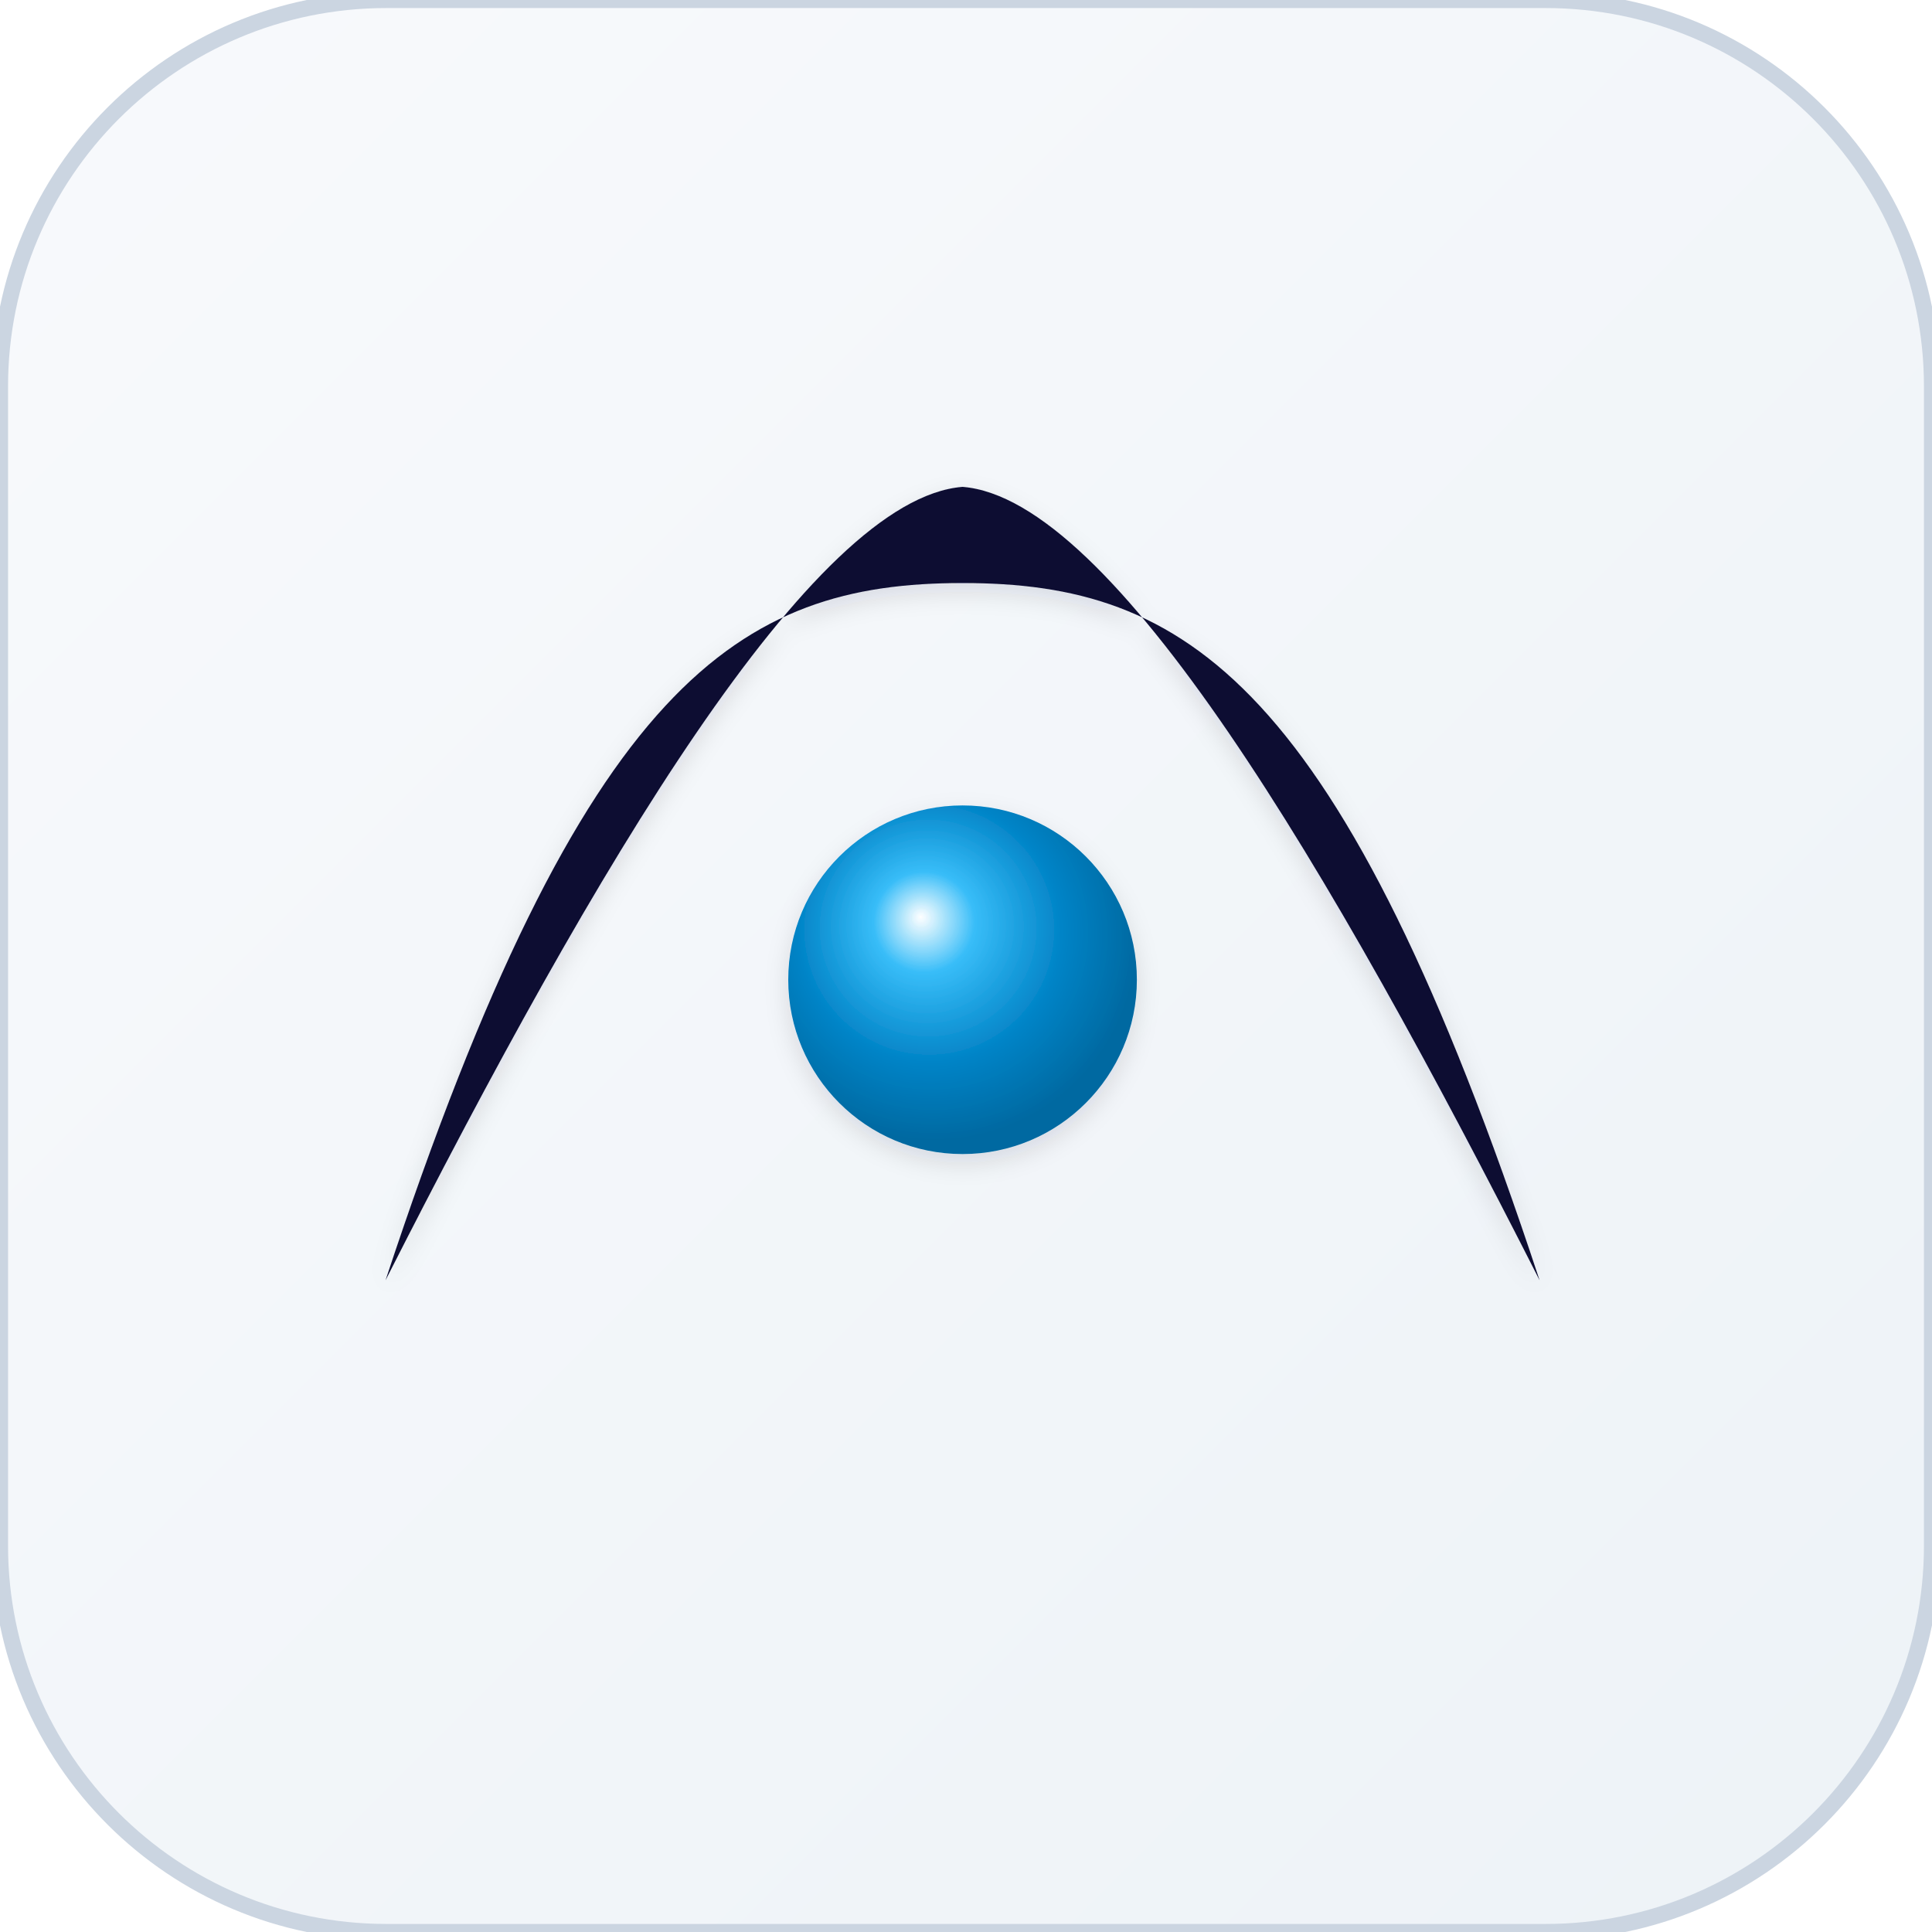
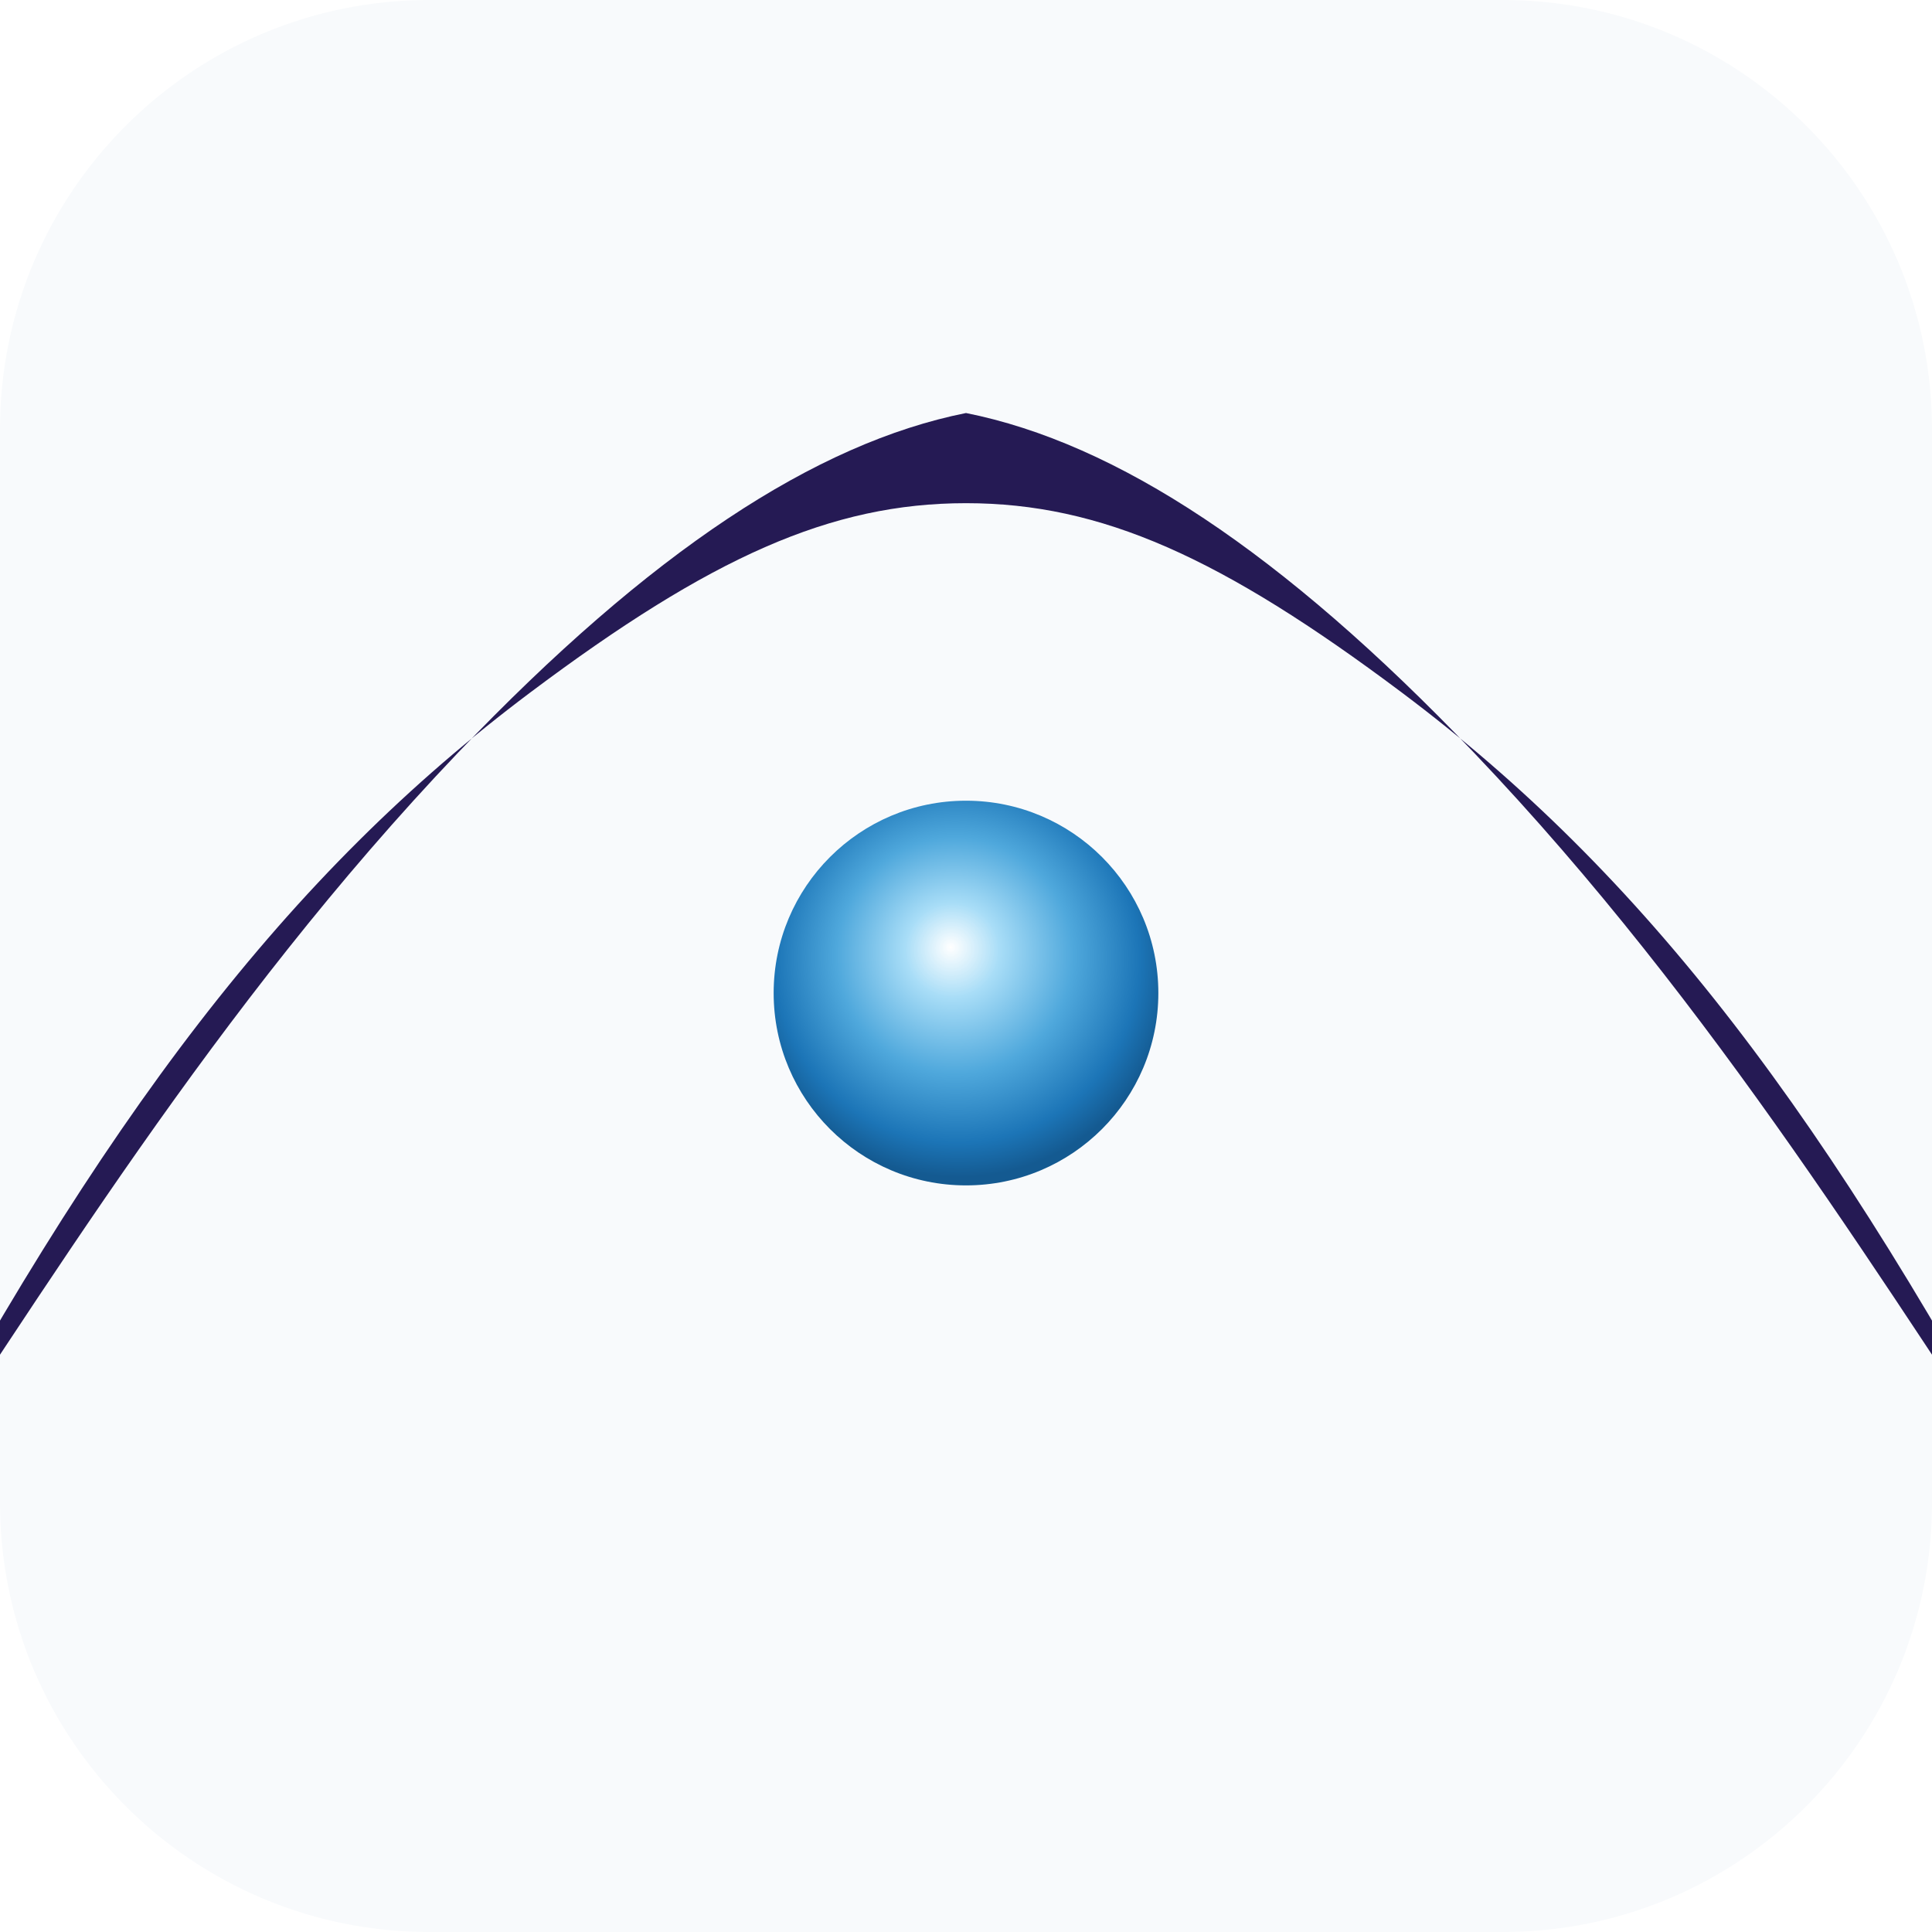
<svg xmlns="http://www.w3.org/2000/svg" viewBox="0 0 180 180" width="180" height="180">
  <defs>
-     <radialGradient id="sphereGradTouch" cx="42%" cy="38%" r="58%" fx="38%" fy="32%">
+     <radialGradient id="appleSphere" cx="48%" cy="42%" r="56%" fx="46%" fy="38%">
      <stop offset="0%" stop-color="#FFFFFF" stop-opacity="0.95" />
-       <stop offset="25%" stop-color="#38BDF8" />
-       <stop offset="65%" stop-color="#0284C7" />
-       <stop offset="100%" stop-color="#0369A1" />
+       <stop offset="22%" stop-color="#A8DDF7" />
+       <stop offset="55%" stop-color="#4FA8DC" />
+       <stop offset="85%" stop-color="#1C75B7" />
+       <stop offset="100%" stop-color="#145A91" />
    </radialGradient>
-     <linearGradient id="bgTouch" x1="0%" y1="0%" x2="100%" y2="100%">
-       <stop offset="0%" stop-color="#F8FAFC" />
-       <stop offset="100%" stop-color="#EDF2F7" />
-     </linearGradient>
-     <filter id="touchShadow" x="-10%" y="-10%" width="120%" height="120%">
-       <feDropShadow dx="0" dy="3" stdDeviation="4" flood-color="#0B1033" flood-opacity="0.12" />
-     </filter>
  </defs>
-   <rect width="180" height="180" rx="36" fill="url(#bgTouch)" />
-   <rect width="180" height="180" rx="36" fill="none" stroke="#CBD5E1" stroke-width="1.5" />
-   <g transform="translate(18, 14) scale(0.28)" filter="url(#touchShadow)">
-     <path d="M 64 376           C 134 238, 206 116, 256 112           C 306 116, 378 238, 448 376           C 382 176, 330 144, 256 144           C 182 144, 130 176, 64 376 Z" fill="#0B1033" />
-     <circle cx="256" cy="276" r="58" fill="url(#sphereGradTouch)" />
+   <rect width="180" height="180" rx="40" fill="#F8FAFC" />
+   <g transform="translate(90, 90) scale(0.28) translate(-256, -256)">
+     <path d="M 64 395          C 118 315, 175 220, 256 135          C 320 68, 375 32, 425 22          C 475 32, 530 68, 594 135          C 675 220, 732 315, 786 395          C 712 255, 650 175, 570 115          C 510 70, 470 52, 425 52          C 380 52, 340 70, 280 115          C 200 175, 138 255, 64 395 Z" fill="#251A54" transform="translate(-169, 50)" />
+     <circle cx="256" cy="265" r="64" fill="url(#appleSphere)" />
  </g>
</svg>
